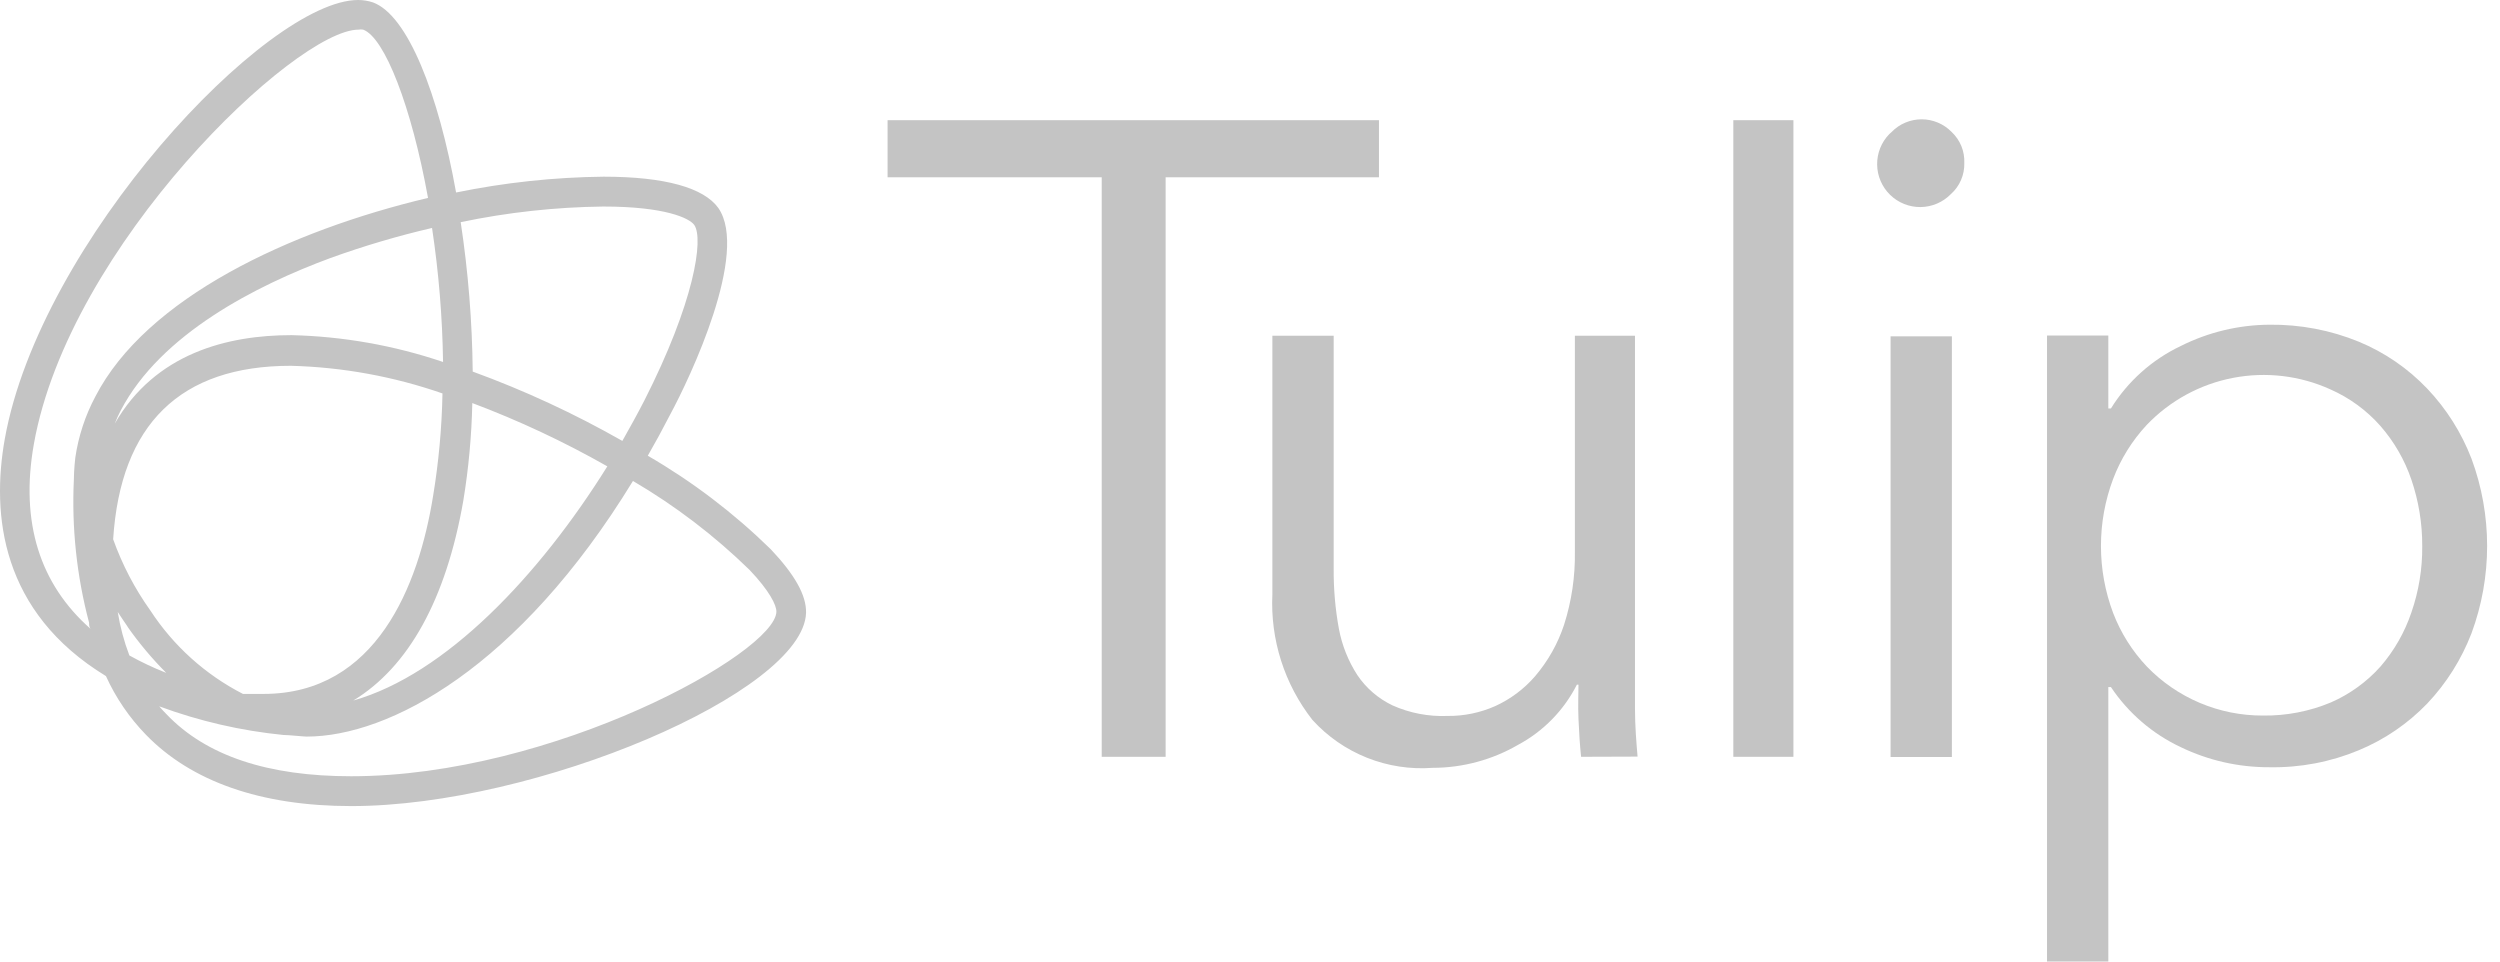
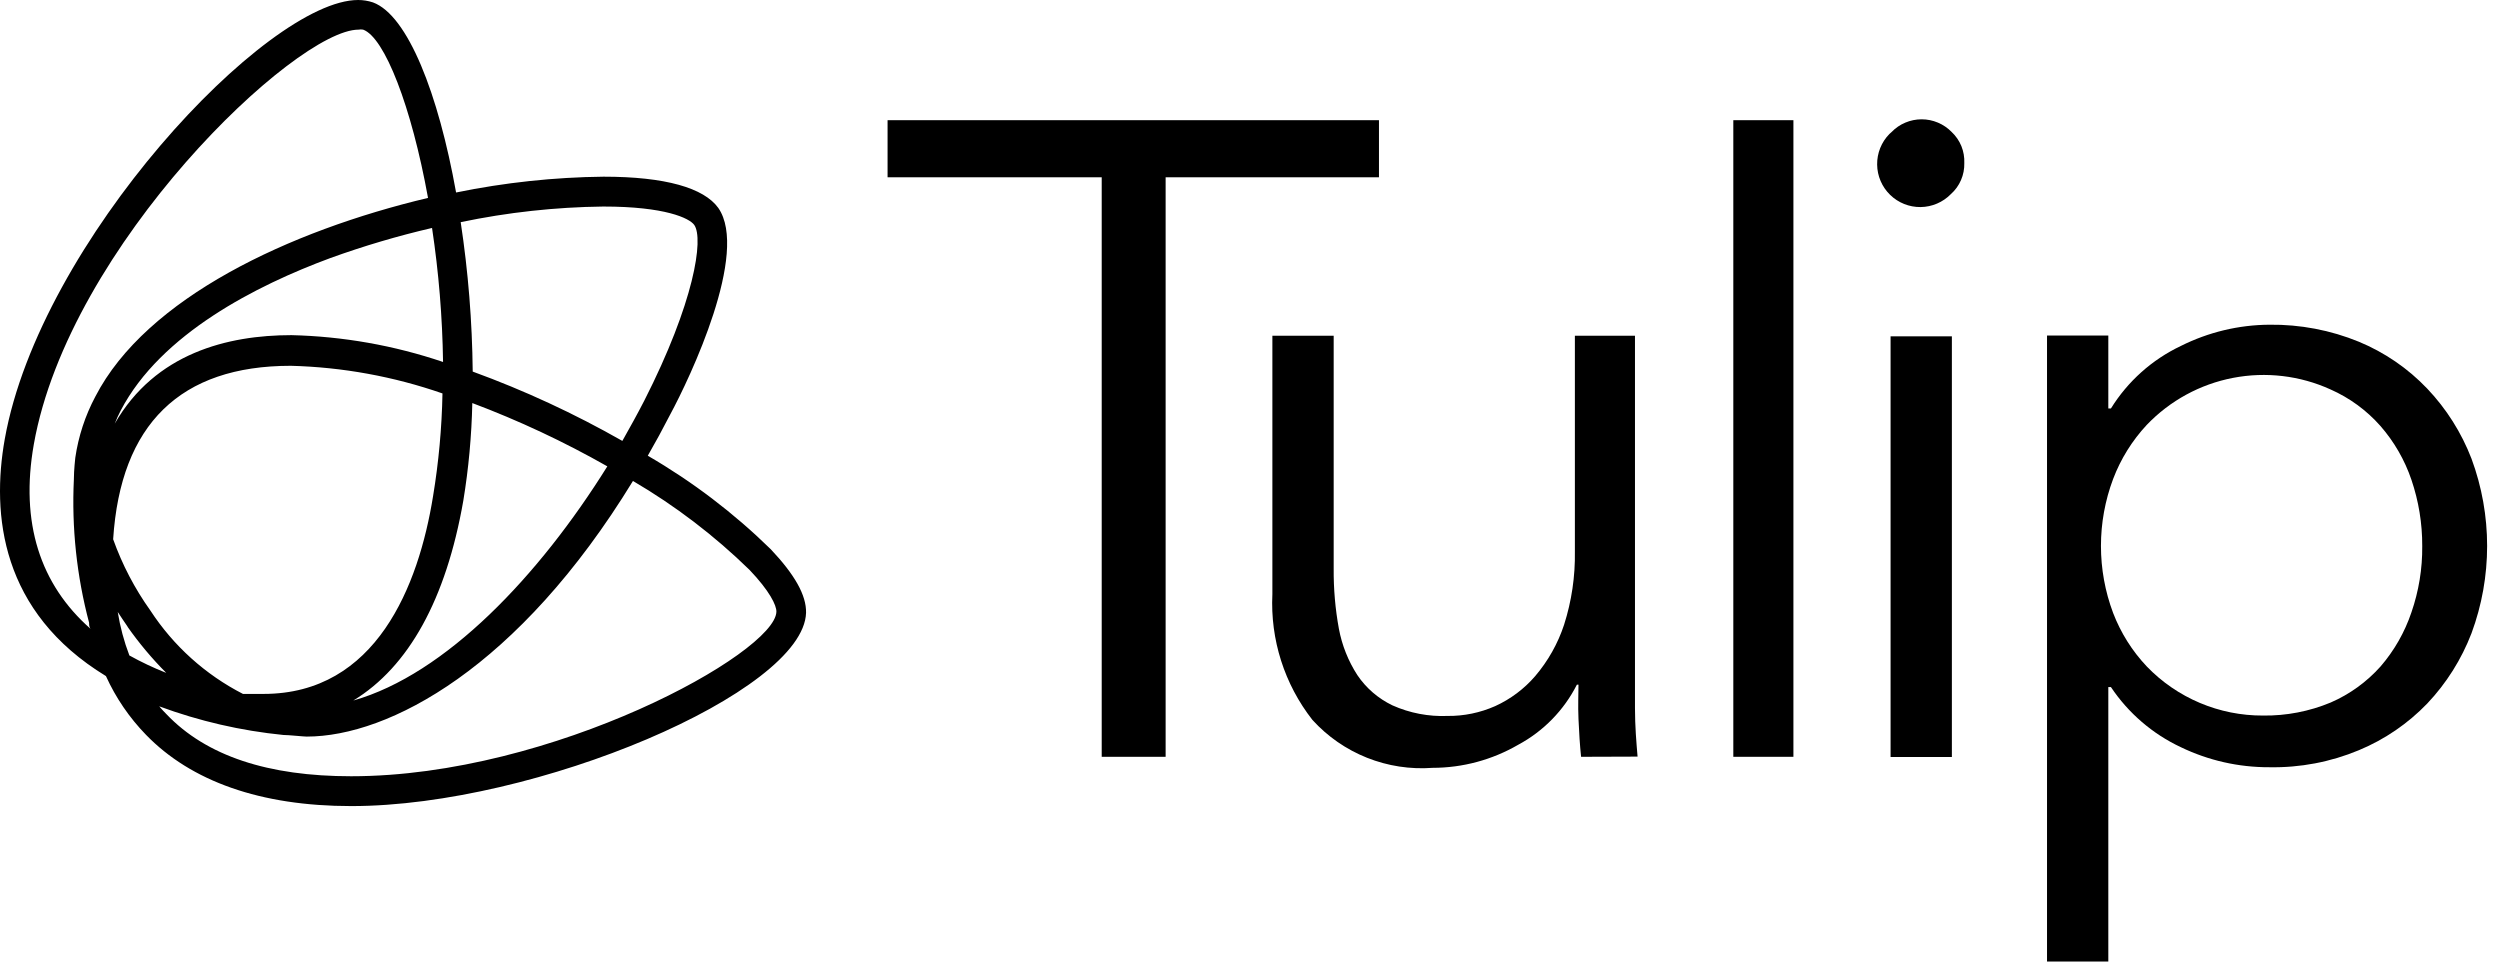
<svg xmlns="http://www.w3.org/2000/svg" width="104" height="40" viewBox="0 0 104 40" fill="none">
-   <path d="M48.49 31.483H45.831V7.375H36.923V5H57.365V7.375H48.49V31.483Z" fill="#C4C4C4" />
-   <path d="M65.773 31.483C65.723 31.008 65.69 30.483 65.665 29.908C65.64 29.333 65.665 28.858 65.665 28.483H65.598C65.059 29.547 64.207 30.419 63.156 30.983C62.075 31.61 60.848 31.941 59.598 31.942C58.668 32.011 57.734 31.868 56.868 31.523C56.002 31.178 55.225 30.64 54.598 29.95C53.432 28.462 52.84 26.605 52.931 24.717V13.967H55.481V23.658C55.475 24.497 55.547 25.334 55.698 26.158C55.826 26.844 56.087 27.498 56.465 28.083C56.83 28.625 57.334 29.059 57.923 29.342C58.645 29.665 59.432 29.816 60.223 29.783C60.903 29.79 61.576 29.65 62.198 29.375C62.838 29.084 63.406 28.658 63.865 28.125C64.399 27.498 64.807 26.774 65.065 25.992C65.38 25.006 65.532 23.976 65.515 22.942V13.967H68.015V27.617C68.015 28.092 68.015 28.708 68.015 29.458C68.015 30.208 68.073 30.883 68.123 31.475L65.773 31.483Z" fill="#C4C4C4" />
-   <path d="M74.606 31.483H72.106V5H74.606V31.483Z" fill="#C4C4C4" />
-   <path d="M81.715 6.783C81.721 7.026 81.675 7.268 81.578 7.491C81.482 7.714 81.338 7.914 81.156 8.075C80.825 8.414 80.372 8.608 79.898 8.614C79.423 8.619 78.966 8.436 78.627 8.104C78.288 7.773 78.094 7.32 78.089 6.846C78.083 6.371 78.266 5.914 78.598 5.575L78.69 5.492C78.852 5.324 79.046 5.191 79.261 5.101C79.476 5.01 79.707 4.963 79.94 4.963C80.173 4.963 80.403 5.01 80.618 5.101C80.833 5.191 81.027 5.324 81.19 5.492C81.365 5.656 81.503 5.857 81.594 6.08C81.684 6.303 81.725 6.543 81.715 6.783ZM81.198 31.492H78.648V13.992H81.198V31.492Z" fill="#C4C4C4" />
-   <path d="M87.706 40H85.156V13.958H87.706V16.992H87.815C88.514 15.864 89.524 14.961 90.723 14.392C91.867 13.819 93.127 13.516 94.406 13.508C95.683 13.492 96.95 13.733 98.131 14.217C99.204 14.662 100.172 15.326 100.973 16.167C101.773 17.009 102.398 18 102.815 19.083C103.681 21.425 103.681 24 102.815 26.342C102.398 27.428 101.773 28.422 100.973 29.267C100.169 30.102 99.202 30.763 98.131 31.208C96.952 31.7 95.684 31.941 94.406 31.917C93.131 31.922 91.872 31.637 90.723 31.083C89.544 30.53 88.539 29.665 87.815 28.583H87.706V40ZM100.765 22.717C100.769 21.779 100.617 20.846 100.315 19.958C100.035 19.134 99.596 18.372 99.023 17.717C98.449 17.068 97.741 16.55 96.948 16.2C95.679 15.623 94.261 15.456 92.892 15.72C91.523 15.984 90.27 16.667 89.306 17.675C88.698 18.327 88.222 19.091 87.906 19.925C87.231 21.722 87.231 23.703 87.906 25.5C88.223 26.326 88.698 27.082 89.306 27.725C89.932 28.375 90.683 28.89 91.514 29.241C92.344 29.592 93.238 29.771 94.14 29.767C95.106 29.78 96.064 29.596 96.956 29.225C97.748 28.881 98.456 28.369 99.031 27.725C99.601 27.065 100.037 26.301 100.315 25.475C100.622 24.588 100.774 23.655 100.765 22.717Z" fill="#C4C4C4" />
-   <path d="M32.065 22.85C30.528 21.345 28.809 20.037 26.948 18.958C27.265 18.408 27.573 17.842 27.881 17.242C28.715 15.7 31.173 10.5 29.881 8.65C29.282 7.817 27.681 7.35 25.107 7.35C23.046 7.373 20.992 7.594 18.973 8.008C18.24 3.908 16.965 0.633 15.515 0.1C15.316 0.034 15.108 -2.41953e-05 14.898 1.30076e-08C11.107 1.30076e-08 1.665 10.042 0.198 18.267C-0.36 21.408 0.032 25.458 4.407 28.125C4.817 29.029 5.381 29.855 6.073 30.567C7.948 32.5 10.832 33.533 14.615 33.533C22.298 33.533 33.431 28.792 33.532 25.492C33.548 24.758 33.056 23.9 32.065 22.85ZM25.107 8.592C27.665 8.592 28.681 9.075 28.881 9.358C29.282 9.933 28.881 12.583 26.798 16.675C26.515 17.225 26.206 17.783 25.89 18.342C23.899 17.208 21.817 16.243 19.665 15.458C19.644 13.377 19.477 11.3 19.165 9.242C21.114 8.834 23.099 8.616 25.09 8.592H25.107ZM10.94 28.867C10.673 28.867 10.407 28.867 10.107 28.867C8.544 28.065 7.217 26.87 6.257 25.4C5.605 24.487 5.084 23.489 4.707 22.433C5.015 17.642 7.507 15.217 12.098 15.217C14.248 15.273 16.375 15.661 18.407 16.367C18.38 17.799 18.249 19.228 18.015 20.642C17.415 24.367 15.648 28.867 10.965 28.867H10.94ZM12.123 13.942C9.473 13.942 6.457 14.692 4.773 17.625C4.846 17.437 4.93 17.253 5.023 17.075C6.69 13.883 10.682 11.867 13.748 10.733C15.131 10.234 16.541 9.816 17.973 9.483C18.251 11.329 18.404 13.192 18.431 15.058C16.397 14.37 14.27 13.993 12.123 13.942ZM5.307 26.075C5.787 26.758 6.325 27.399 6.915 27.992C6.388 27.784 5.876 27.542 5.382 27.267C5.159 26.682 4.997 26.076 4.898 25.458C5.032 25.658 5.165 25.867 5.307 26.067V26.075ZM19.273 20.833C19.494 19.488 19.619 18.129 19.648 16.767C21.586 17.496 23.464 18.377 25.265 19.4C22.423 23.958 18.54 28.05 14.698 29.142C16.998 27.742 18.556 24.933 19.273 20.833ZM1.407 18.483C2.873 10.2 12.298 1.233 14.915 1.233C14.978 1.221 15.043 1.221 15.107 1.233C15.998 1.558 17.115 4.417 17.806 8.233C12.048 9.6 6.082 12.392 3.965 16.5C3.543 17.293 3.261 18.153 3.132 19.042C3.132 19.042 3.073 19.558 3.073 19.942C2.977 21.951 3.191 23.964 3.707 25.908C3.707 25.992 3.707 26.075 3.765 26.158C1.665 24.308 0.832 21.742 1.407 18.483ZM14.607 32.292C11.173 32.292 8.582 31.458 6.915 29.7C6.815 29.6 6.715 29.492 6.623 29.383C8.288 29.999 10.024 30.399 11.79 30.575C12.015 30.575 12.623 30.642 12.757 30.642C16.173 30.642 21.573 27.792 26.331 20.008C28.092 21.04 29.721 22.283 31.181 23.708C32.015 24.583 32.306 25.183 32.298 25.45C32.248 27.158 23.006 32.292 14.607 32.292Z" fill="#C4C4C4" />
+   <path d="M48.49 31.483H45.831V7.375H36.923V5H57.365V7.375H48.49V31.483Z" fill="#000000" />
+   <path d="M65.773 31.483C65.723 31.008 65.69 30.483 65.665 29.908C65.64 29.333 65.665 28.858 65.665 28.483H65.598C65.059 29.547 64.207 30.419 63.156 30.983C62.075 31.61 60.848 31.941 59.598 31.942C58.668 32.011 57.734 31.868 56.868 31.523C56.002 31.178 55.225 30.64 54.598 29.95C53.432 28.462 52.84 26.605 52.931 24.717V13.967H55.481V23.658C55.475 24.497 55.547 25.334 55.698 26.158C55.826 26.844 56.087 27.498 56.465 28.083C56.83 28.625 57.334 29.059 57.923 29.342C58.645 29.665 59.432 29.816 60.223 29.783C60.903 29.79 61.576 29.65 62.198 29.375C62.838 29.084 63.406 28.658 63.865 28.125C64.399 27.498 64.807 26.774 65.065 25.992C65.38 25.006 65.532 23.976 65.515 22.942V13.967H68.015V27.617C68.015 28.092 68.015 28.708 68.015 29.458C68.015 30.208 68.073 30.883 68.123 31.475L65.773 31.483Z" fill="#000000" />
+   <path d="M74.606 31.483H72.106V5H74.606V31.483Z" fill="#000000" />
+   <path d="M81.715 6.783C81.721 7.026 81.675 7.268 81.578 7.491C81.482 7.714 81.338 7.914 81.156 8.075C80.825 8.414 80.372 8.608 79.898 8.614C79.423 8.619 78.966 8.436 78.627 8.104C78.288 7.773 78.094 7.32 78.089 6.846C78.083 6.371 78.266 5.914 78.598 5.575L78.69 5.492C78.852 5.324 79.046 5.191 79.261 5.101C79.476 5.01 79.707 4.963 79.94 4.963C80.173 4.963 80.403 5.01 80.618 5.101C80.833 5.191 81.027 5.324 81.19 5.492C81.365 5.656 81.503 5.857 81.594 6.08C81.684 6.303 81.725 6.543 81.715 6.783ZM81.198 31.492H78.648V13.992H81.198V31.492Z" fill="#000000" />
+   <path d="M87.706 40H85.156V13.958H87.706V16.992H87.815C88.514 15.864 89.524 14.961 90.723 14.392C91.867 13.819 93.127 13.516 94.406 13.508C95.683 13.492 96.95 13.733 98.131 14.217C99.204 14.662 100.172 15.326 100.973 16.167C101.773 17.009 102.398 18 102.815 19.083C103.681 21.425 103.681 24 102.815 26.342C102.398 27.428 101.773 28.422 100.973 29.267C100.169 30.102 99.202 30.763 98.131 31.208C96.952 31.7 95.684 31.941 94.406 31.917C93.131 31.922 91.872 31.637 90.723 31.083C89.544 30.53 88.539 29.665 87.815 28.583H87.706V40ZM100.765 22.717C100.769 21.779 100.617 20.846 100.315 19.958C100.035 19.134 99.596 18.372 99.023 17.717C98.449 17.068 97.741 16.55 96.948 16.2C95.679 15.623 94.261 15.456 92.892 15.72C91.523 15.984 90.27 16.667 89.306 17.675C88.698 18.327 88.222 19.091 87.906 19.925C87.231 21.722 87.231 23.703 87.906 25.5C88.223 26.326 88.698 27.082 89.306 27.725C89.932 28.375 90.683 28.89 91.514 29.241C92.344 29.592 93.238 29.771 94.14 29.767C95.106 29.78 96.064 29.596 96.956 29.225C97.748 28.881 98.456 28.369 99.031 27.725C99.601 27.065 100.037 26.301 100.315 25.475C100.622 24.588 100.774 23.655 100.765 22.717Z" fill="#000000" />
+   <path d="M32.065 22.85C30.528 21.345 28.809 20.037 26.948 18.958C27.265 18.408 27.573 17.842 27.881 17.242C28.715 15.7 31.173 10.5 29.881 8.65C29.282 7.817 27.681 7.35 25.107 7.35C23.046 7.373 20.992 7.594 18.973 8.008C18.24 3.908 16.965 0.633 15.515 0.1C15.316 0.034 15.108 -2.41953e-05 14.898 1.30076e-08C11.107 1.30076e-08 1.665 10.042 0.198 18.267C-0.36 21.408 0.032 25.458 4.407 28.125C4.817 29.029 5.381 29.855 6.073 30.567C7.948 32.5 10.832 33.533 14.615 33.533C22.298 33.533 33.431 28.792 33.532 25.492C33.548 24.758 33.056 23.9 32.065 22.85ZM25.107 8.592C27.665 8.592 28.681 9.075 28.881 9.358C29.282 9.933 28.881 12.583 26.798 16.675C26.515 17.225 26.206 17.783 25.89 18.342C23.899 17.208 21.817 16.243 19.665 15.458C19.644 13.377 19.477 11.3 19.165 9.242C21.114 8.834 23.099 8.616 25.09 8.592H25.107ZM10.94 28.867C10.673 28.867 10.407 28.867 10.107 28.867C8.544 28.065 7.217 26.87 6.257 25.4C5.605 24.487 5.084 23.489 4.707 22.433C5.015 17.642 7.507 15.217 12.098 15.217C14.248 15.273 16.375 15.661 18.407 16.367C18.38 17.799 18.249 19.228 18.015 20.642C17.415 24.367 15.648 28.867 10.965 28.867H10.94ZM12.123 13.942C9.473 13.942 6.457 14.692 4.773 17.625C4.846 17.437 4.93 17.253 5.023 17.075C6.69 13.883 10.682 11.867 13.748 10.733C15.131 10.234 16.541 9.816 17.973 9.483C18.251 11.329 18.404 13.192 18.431 15.058C16.397 14.37 14.27 13.993 12.123 13.942ZM5.307 26.075C5.787 26.758 6.325 27.399 6.915 27.992C6.388 27.784 5.876 27.542 5.382 27.267C5.159 26.682 4.997 26.076 4.898 25.458C5.032 25.658 5.165 25.867 5.307 26.067V26.075ZM19.273 20.833C19.494 19.488 19.619 18.129 19.648 16.767C21.586 17.496 23.464 18.377 25.265 19.4C22.423 23.958 18.54 28.05 14.698 29.142C16.998 27.742 18.556 24.933 19.273 20.833ZM1.407 18.483C2.873 10.2 12.298 1.233 14.915 1.233C14.978 1.221 15.043 1.221 15.107 1.233C15.998 1.558 17.115 4.417 17.806 8.233C12.048 9.6 6.082 12.392 3.965 16.5C3.543 17.293 3.261 18.153 3.132 19.042C3.132 19.042 3.073 19.558 3.073 19.942C2.977 21.951 3.191 23.964 3.707 25.908C3.707 25.992 3.707 26.075 3.765 26.158C1.665 24.308 0.832 21.742 1.407 18.483ZM14.607 32.292C11.173 32.292 8.582 31.458 6.915 29.7C6.815 29.6 6.715 29.492 6.623 29.383C8.288 29.999 10.024 30.399 11.79 30.575C12.015 30.575 12.623 30.642 12.757 30.642C16.173 30.642 21.573 27.792 26.331 20.008C28.092 21.04 29.721 22.283 31.181 23.708C32.015 24.583 32.306 25.183 32.298 25.45C32.248 27.158 23.006 32.292 14.607 32.292Z" fill="#000000" />
</svg>
